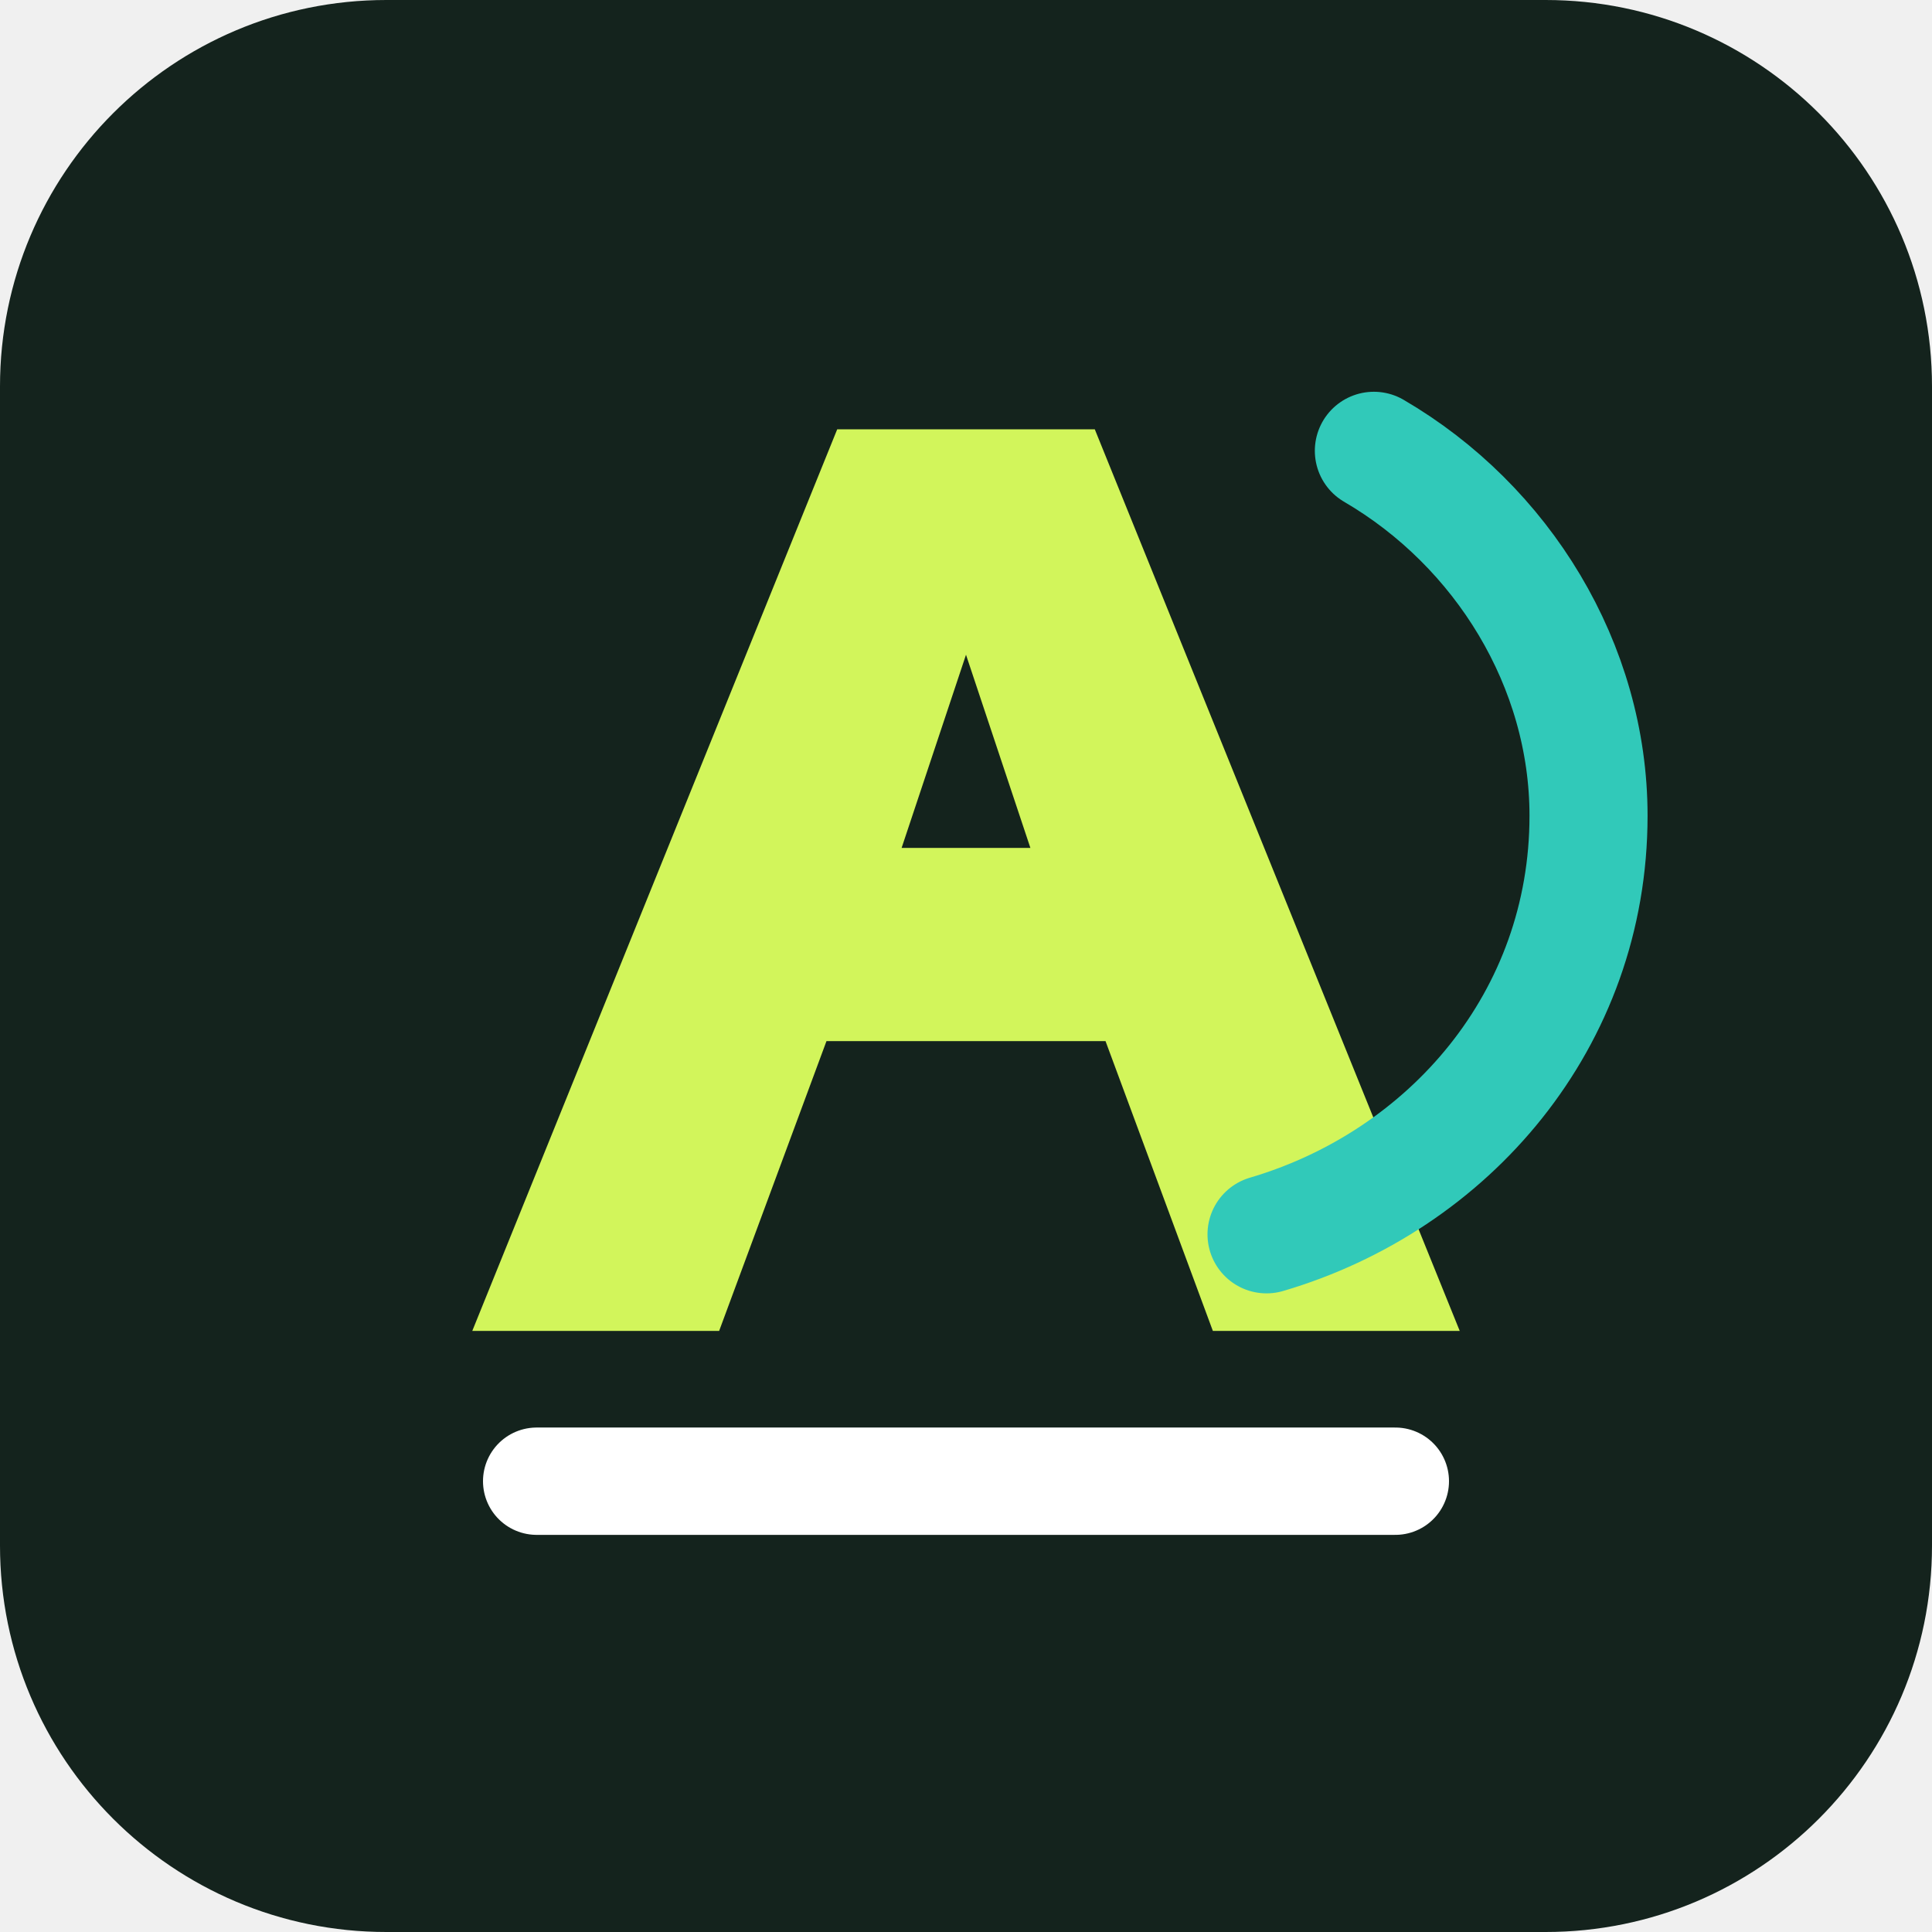
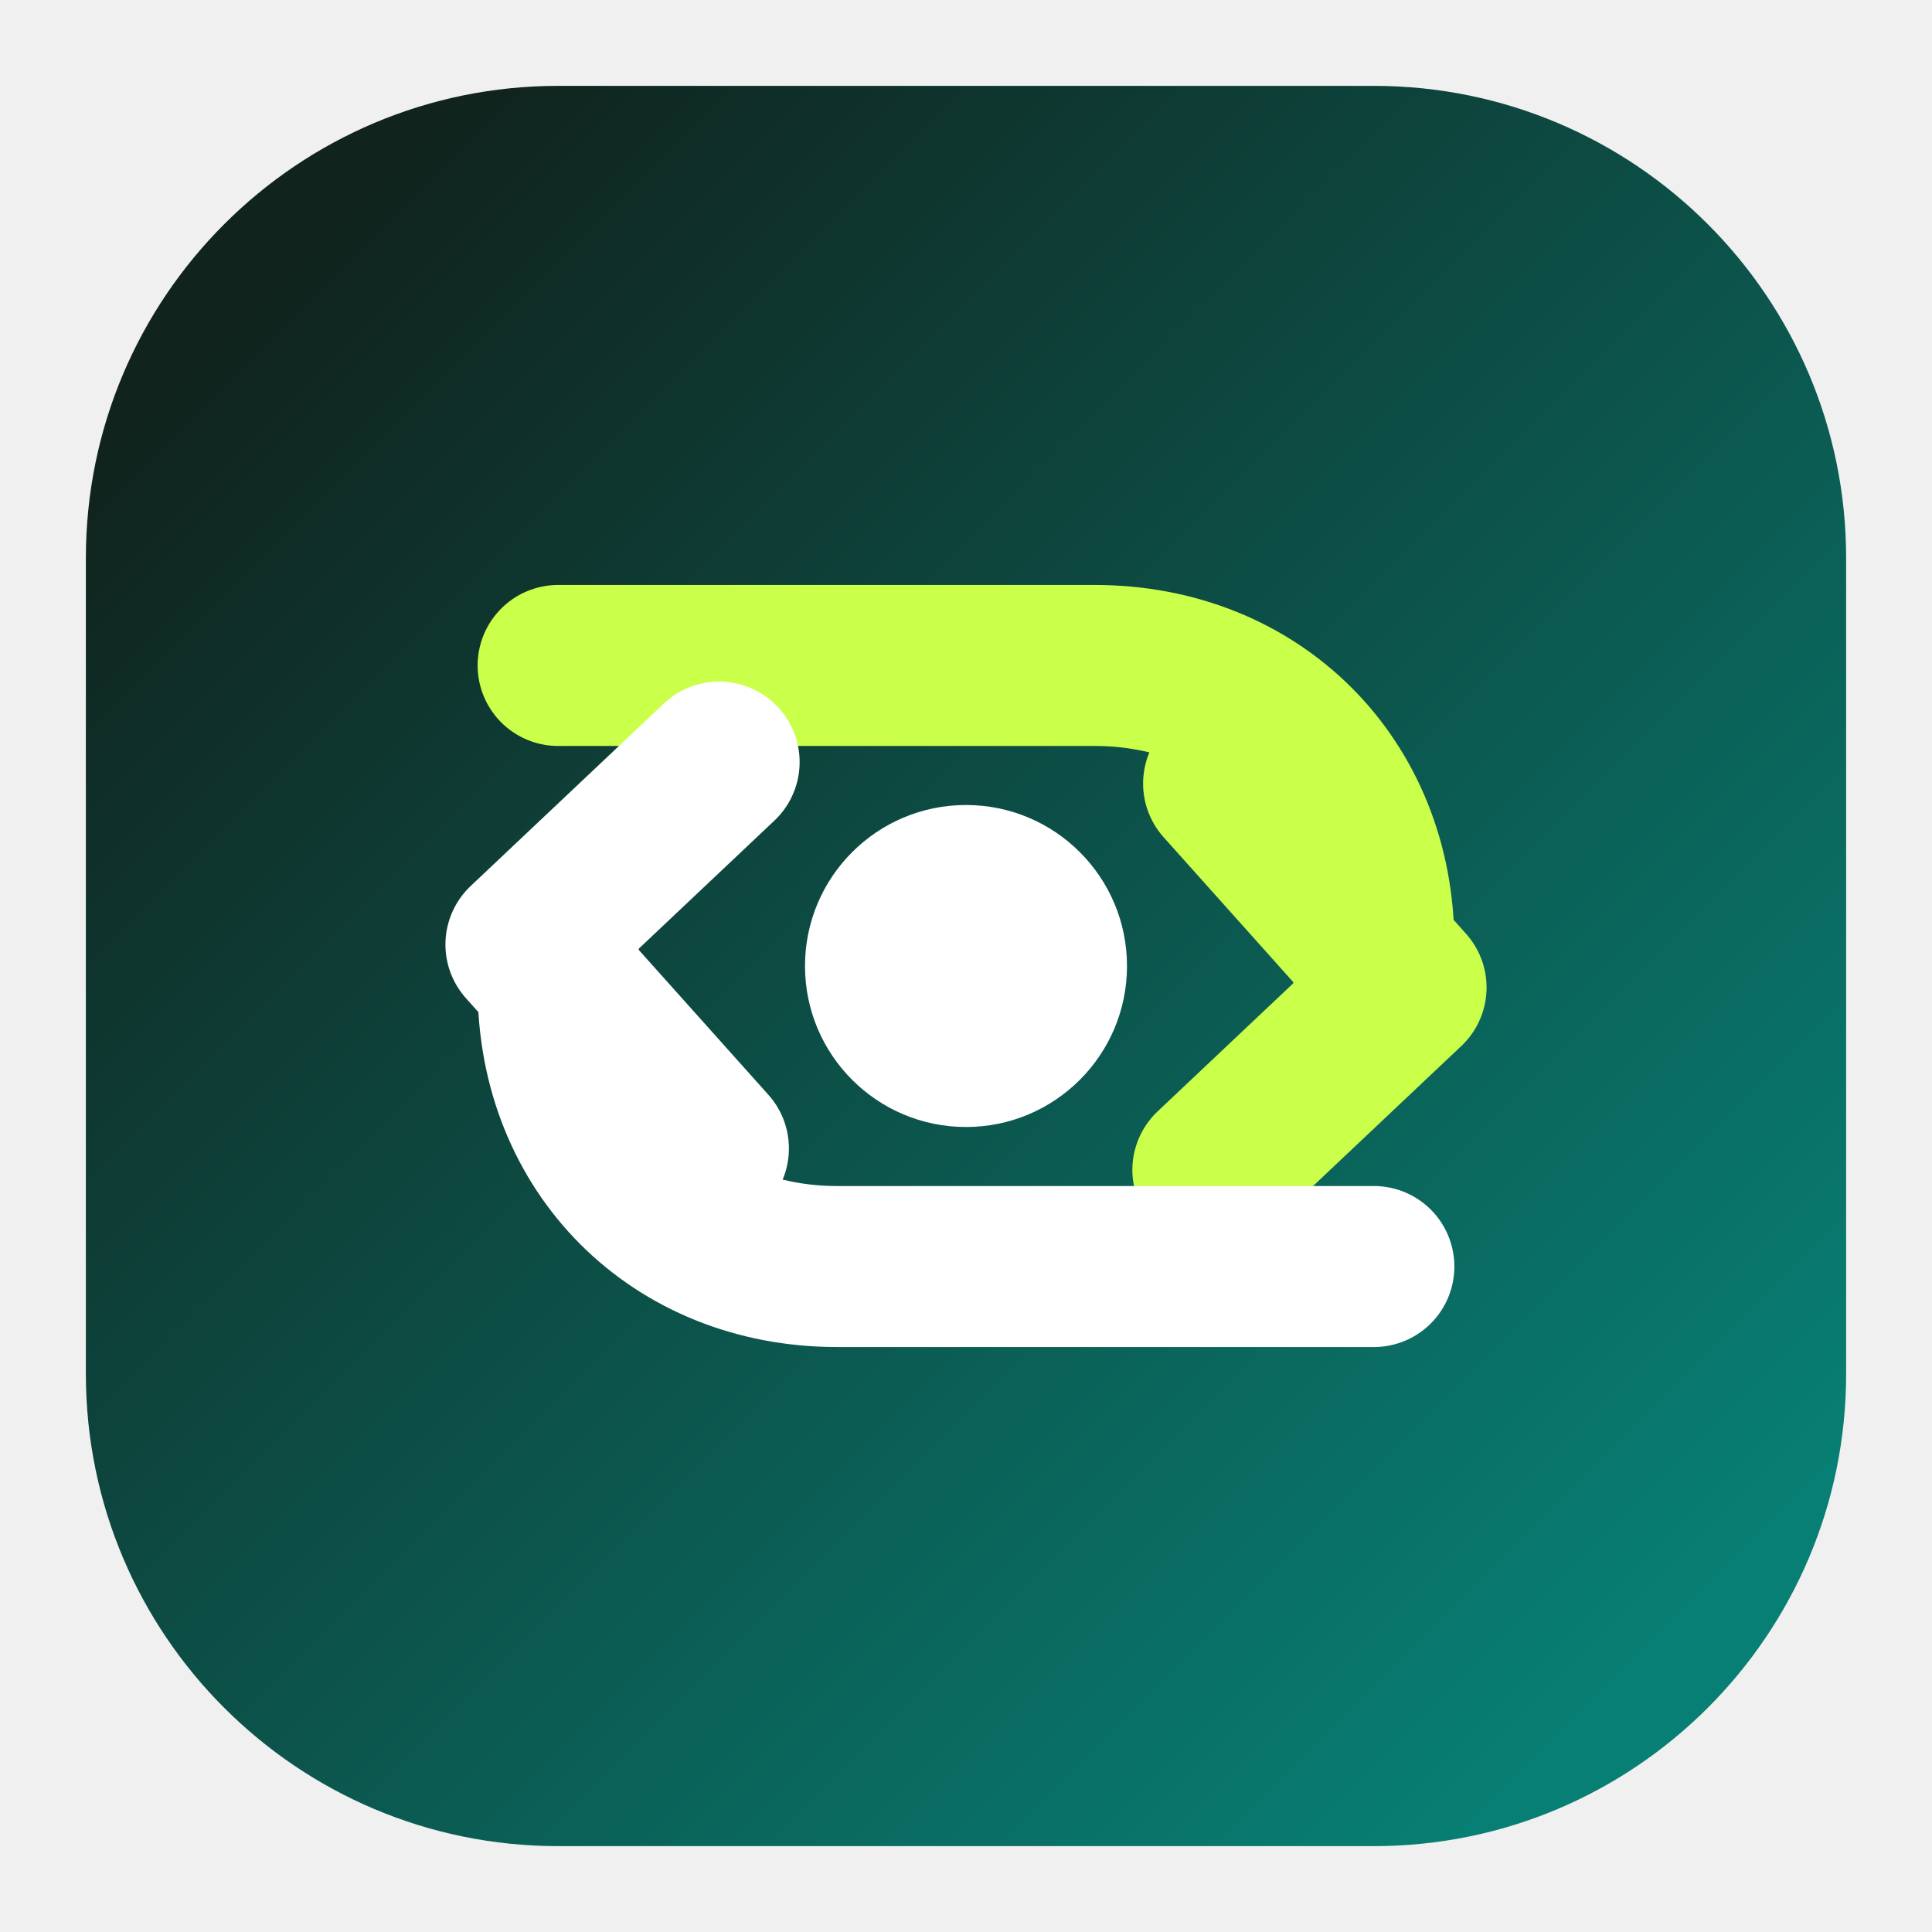
- <svg xmlns="http://www.w3.org/2000/svg" viewBox="0 0 180 180" role="img" aria-label="ARGEKA CRM">
-   <rect width="180" height="180" rx="36" fill="#14231d" />
-   <path d="M44 124h23l10-27h26l10 27h23L102 40H78L44 124Zm40-45 6-18 6 18H84Z" fill="#d2f55b" />
-   <path d="M50 138h80" stroke="#ffffff" stroke-width="10" stroke-linecap="round" />
-   <path d="M128 42c12 7 20 20 20 34 0 19-13 34-30 39" fill="none" stroke="#31c9b9" stroke-width="11" stroke-linecap="round" />
+ <svg xmlns="http://www.w3.org/2000/svg" viewBox="0 0 180 180" role="img" aria-label="ARGEKA Sync">
+   <defs>
+     <linearGradient id="g" x1="26" y1="26" x2="154" y2="154" gradientUnits="userSpaceOnUse">
+       <stop offset="0" stop-color="#10231d" />
+       <stop offset="1" stop-color="#087f74" />
+     </linearGradient>
+   </defs>
+   <rect x="8" y="8" width="164" height="164" rx="44" fill="url(#g)" />
+   <path d="M52 62h50c15 0 26 11 26 26v4" fill="none" stroke="#caff4a" stroke-width="15" stroke-linecap="round" />
+   <path d="m114 73 17 19-18 17" fill="none" stroke="#caff4a" stroke-width="15" stroke-linecap="round" stroke-linejoin="round" />
+   <path d="M128 118H78c-15 0-26-11-26-26v-4" fill="none" stroke="#ffffff" stroke-width="15" stroke-linecap="round" />
+   <path d="M66 107 49 88l18-17" fill="none" stroke="#ffffff" stroke-width="15" stroke-linecap="round" stroke-linejoin="round" />
+   <circle cx="90" cy="90" r="15" fill="#ffffff" />
</svg>
